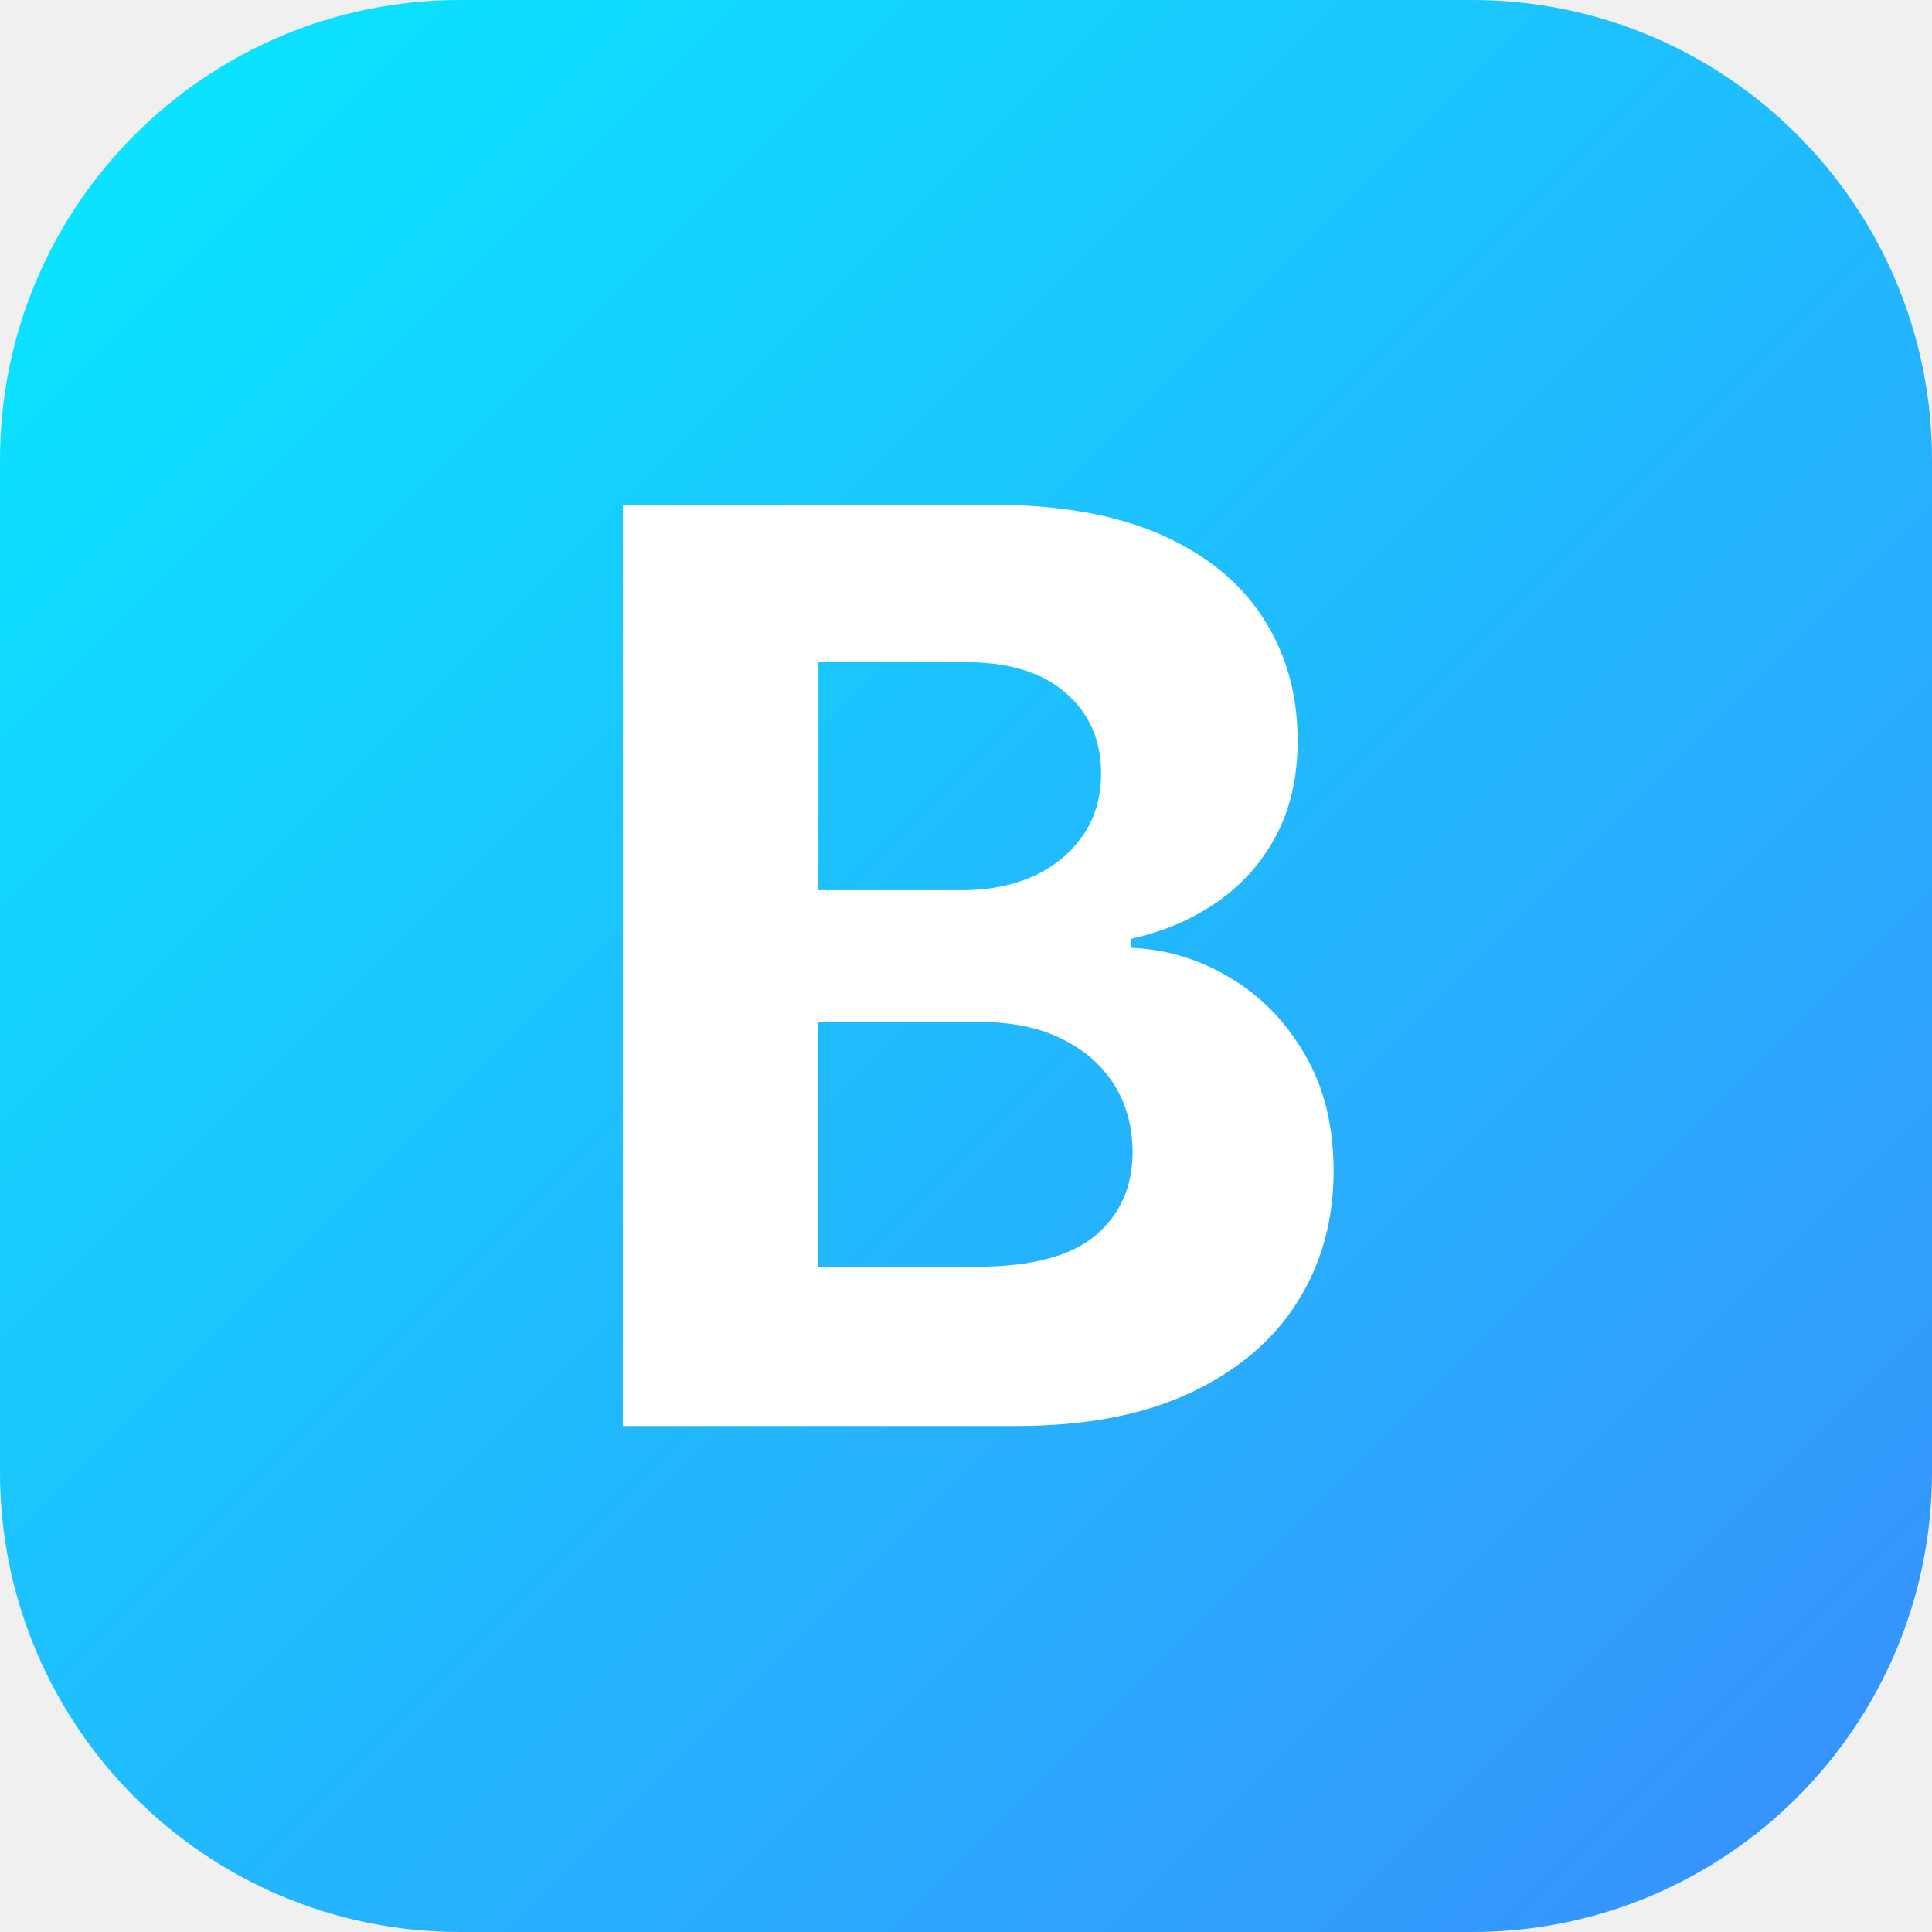
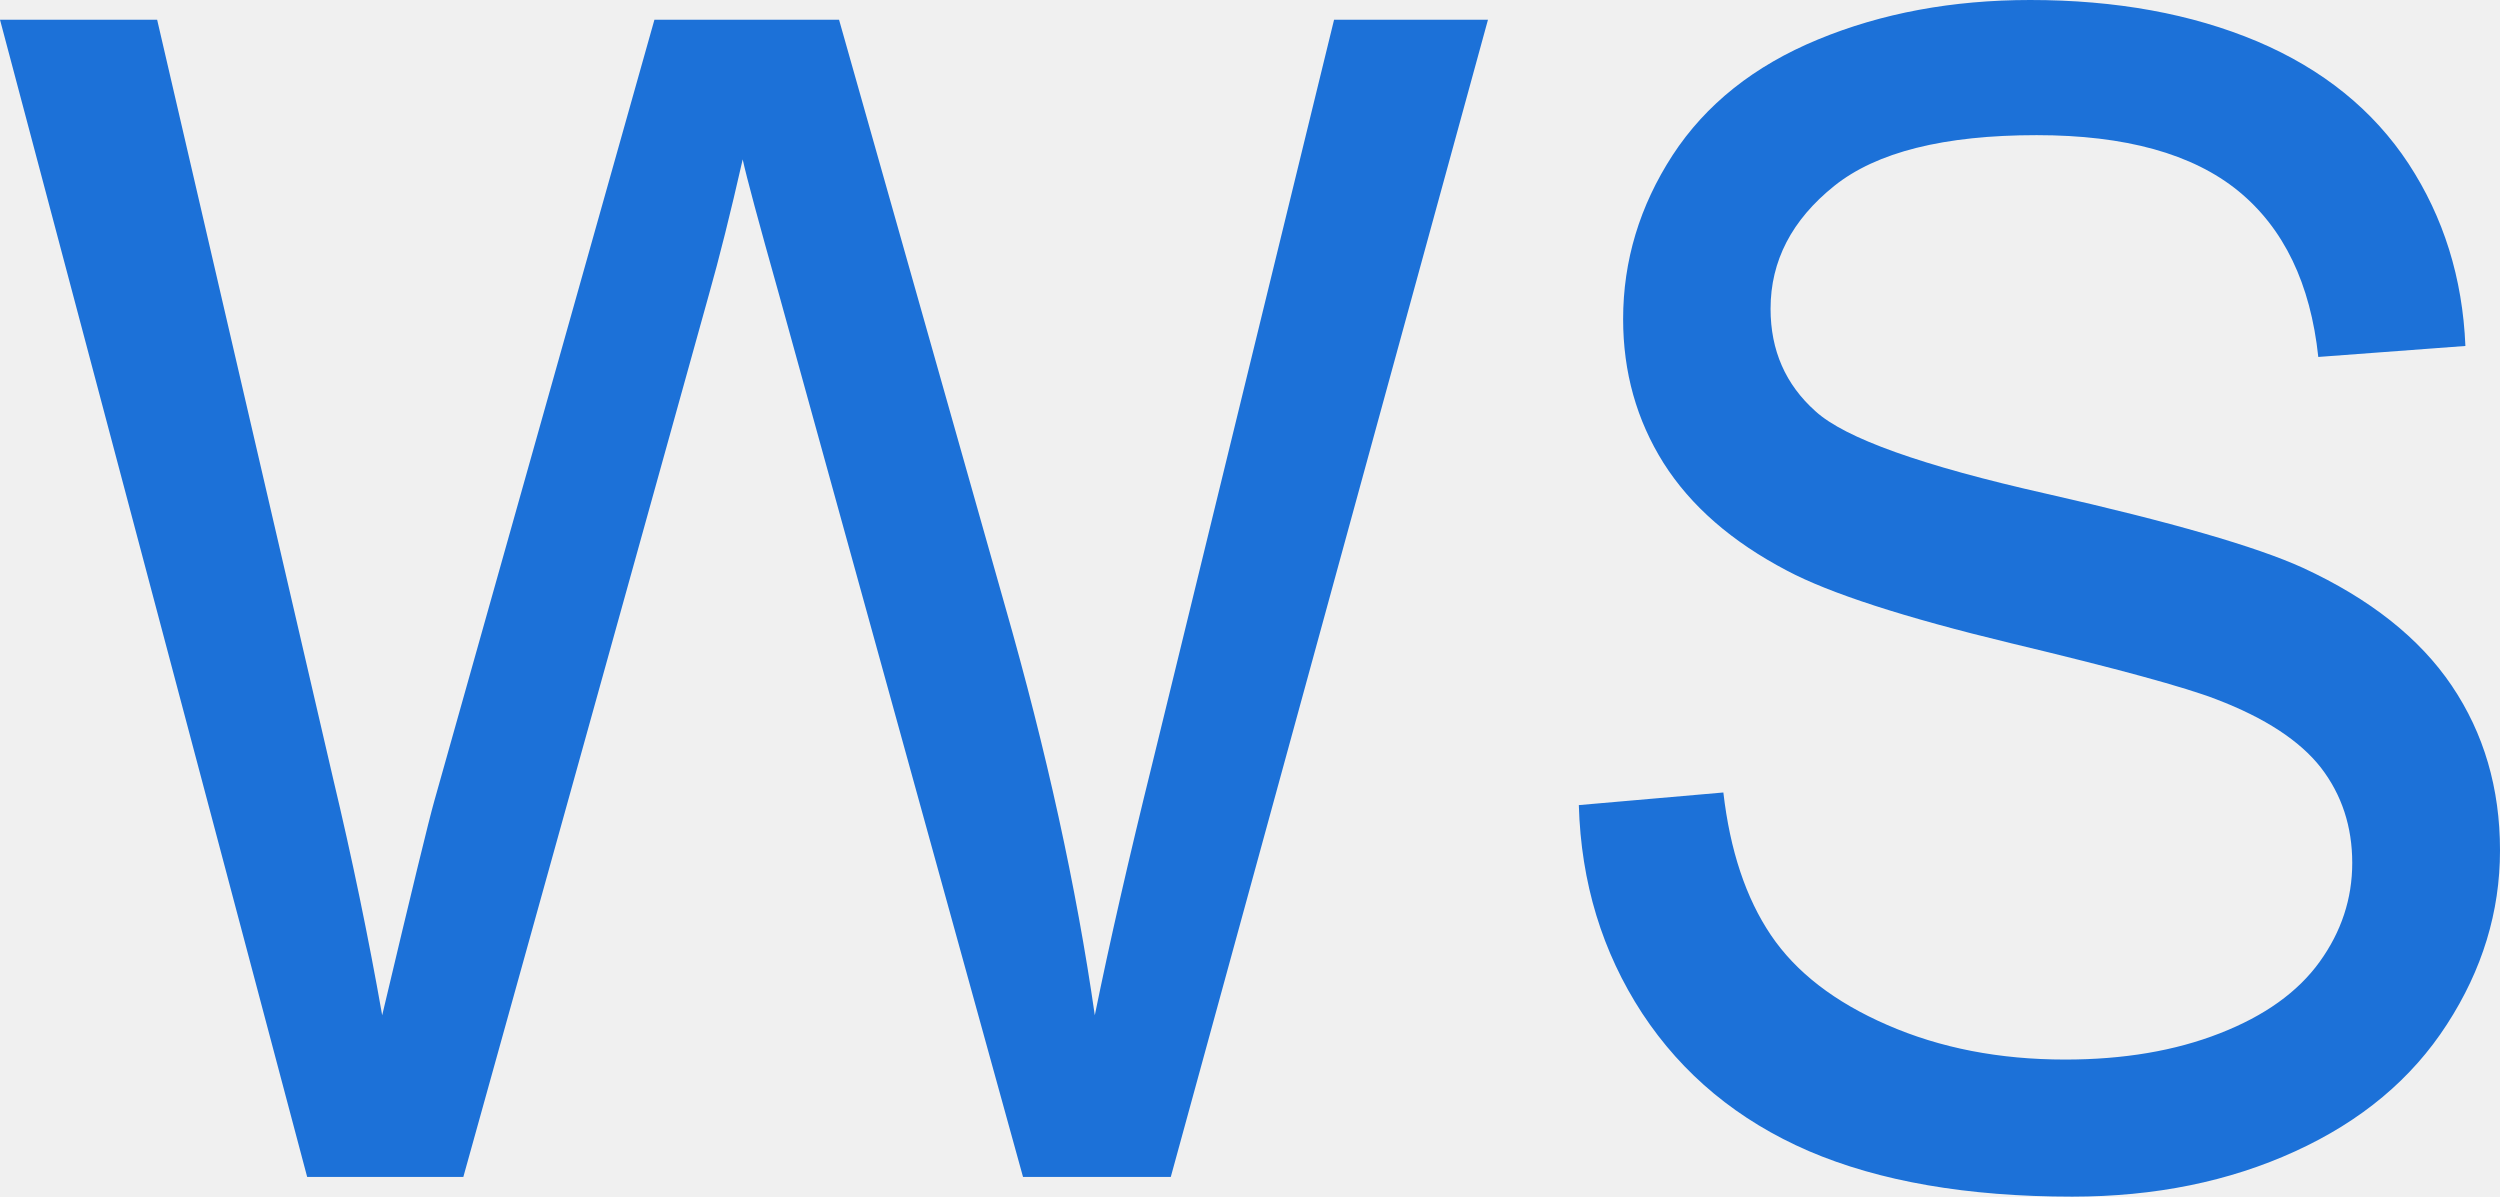
- <svg xmlns="http://www.w3.org/2000/svg" width="420" height="420" viewBox="0 0 420 420" fill="none">
-   <rect width="420" height="420" rx="100" fill="url(#paint0_linear_12_6)" />
-   <path d="M135.407 310V109.72H215.597C230.331 109.72 242.621 111.904 252.465 116.272C262.31 120.64 269.709 126.704 274.664 134.462C279.619 142.155 282.096 151.021 282.096 161.062C282.096 168.885 280.532 175.763 277.402 181.696C274.273 187.563 269.97 192.388 264.494 196.169C259.082 199.885 252.889 202.526 245.913 204.09V206.046C253.541 206.372 260.68 208.524 267.33 212.501C274.045 216.477 279.489 222.052 283.661 229.223C287.834 236.329 289.92 244.805 289.92 254.649C289.92 265.276 287.279 274.762 281.999 283.107C276.783 291.387 269.057 297.939 258.822 302.763C248.586 307.588 235.971 310 220.976 310H135.407ZM177.751 275.381H212.272C224.073 275.381 232.678 273.132 238.09 268.634C243.501 264.07 246.206 258.007 246.206 250.444C246.206 244.903 244.87 240.013 242.197 235.775C239.524 231.538 235.71 228.213 230.755 225.8C225.865 223.388 220.031 222.182 213.25 222.182H177.751V275.381ZM177.751 193.529H209.143C214.945 193.529 220.096 192.518 224.594 190.497C229.158 188.411 232.744 185.477 235.351 181.696C238.024 177.914 239.361 173.383 239.361 168.103C239.361 160.866 236.786 155.031 231.635 150.598C226.55 146.164 219.313 143.948 209.925 143.948H177.751V193.529Z" fill="white" />
-   <defs>
-     <linearGradient id="paint0_linear_12_6" x1="0" y1="0" x2="420" y2="420" gradientUnits="userSpaceOnUse">
-       <stop stop-color="#07E9FF" />
-       <stop offset="1" stop-color="#398EFC" />
-     </linearGradient>
-   </defs>
+ <svg xmlns="http://www.w3.org/2000/svg" viewBox="0 8.86 77.32 37.01" data-asc="0.9052734375" width="77.32" height="37.01">
+   <defs />
+   <g fill="#1c71d8">
+     <g transform="translate(0, 0)">
+       <path d="M9.50 45.26L0 9.47L4.86 9.47L10.30 32.93Q11.18 36.62 11.82 40.26Q13.18 34.52 13.43 33.64L20.24 9.47L25.95 9.47L31.08 27.59Q33.01 34.33 33.86 40.26Q34.55 36.87 35.64 32.47L41.26 9.47L46.02 9.47L36.21 45.26L31.64 45.26L24.10 17.99Q23.14 14.58 22.97 13.79Q22.41 16.26 21.92 17.99L14.33 45.26L9.50 45.26ZM48.83 33.76L53.30 33.37Q53.61 36.06 54.77 37.78Q55.93 39.50 58.37 40.56Q60.82 41.63 63.87 41.63Q66.58 41.63 68.65 40.82Q70.73 40.01 71.74 38.61Q72.75 37.21 72.75 35.55Q72.75 33.86 71.78 32.60Q70.80 31.35 68.55 30.49Q67.11 29.93 62.18 28.75Q57.25 27.56 55.27 26.51Q52.71 25.17 51.45 23.18Q50.20 21.19 50.20 18.73Q50.20 16.02 51.73 13.66Q53.27 11.30 56.23 10.08Q59.18 8.86 62.79 8.86Q66.77 8.86 69.81 10.14Q72.85 11.43 74.49 13.92Q76.12 16.41 76.25 19.56L71.70 19.90Q71.34 16.50 69.23 14.77Q67.11 13.04 62.99 13.04Q58.69 13.04 56.73 14.61Q54.76 16.19 54.76 18.41Q54.76 20.34 56.15 21.58Q57.52 22.83 63.29 24.13Q69.07 25.44 71.22 26.42Q74.34 27.86 75.83 30.07Q77.32 32.28 77.32 35.16Q77.32 38.01 75.68 40.54Q74.05 43.07 70.98 44.47Q67.92 45.87 64.09 45.87Q59.23 45.87 55.94 44.46Q52.66 43.04 50.79 40.20Q48.93 37.35 48.83 33.76Z" />
+     </g>
+   </g>
</svg>
